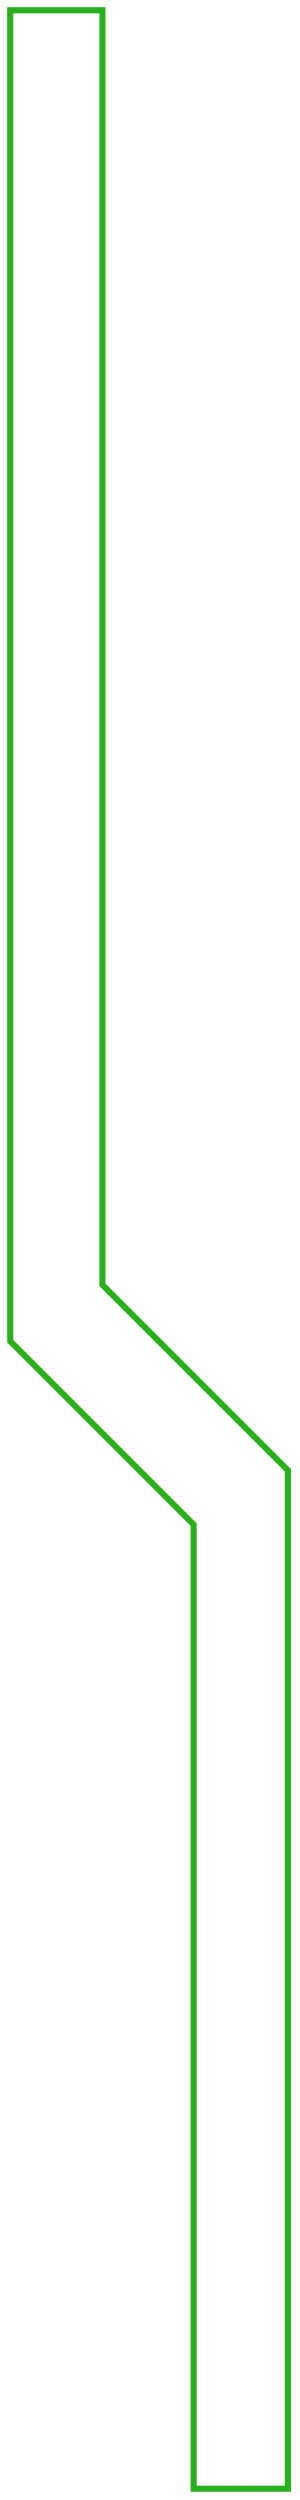
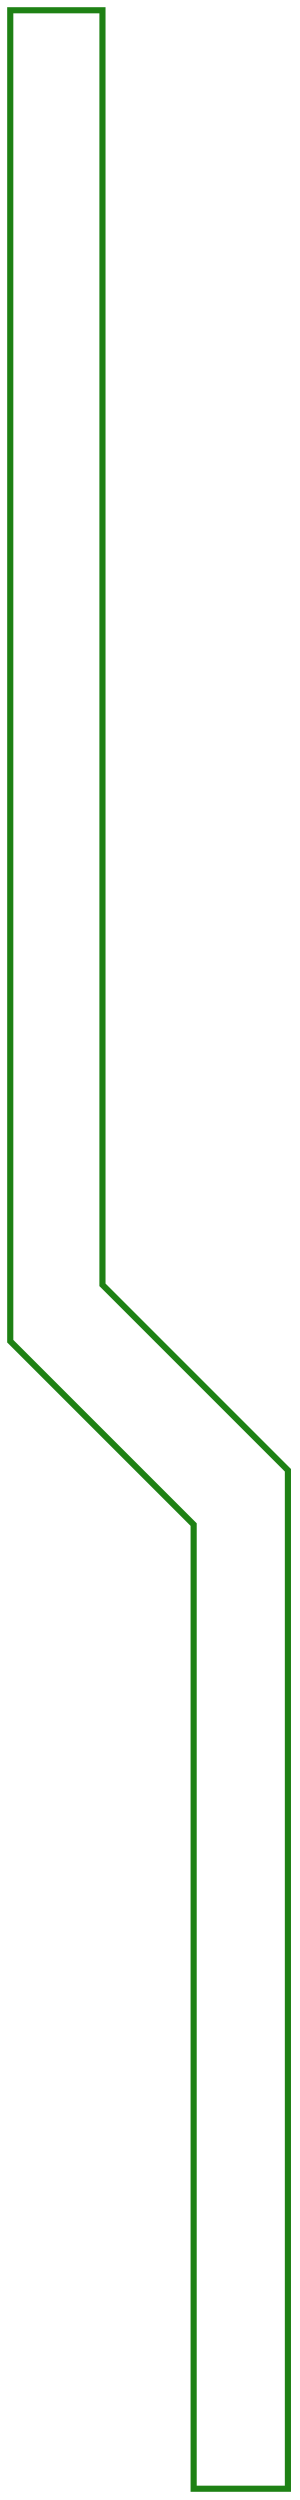
<svg xmlns="http://www.w3.org/2000/svg" width="146" height="1220" viewBox="0 0 146 1220" fill="none">
-   <path d="M94.5 744V1214.5H140.5V717.5L50 627V5H5V654.5L94.5 744Z" stroke="#2AB01C" stroke-width="3" />
+   <path d="M94.5 744V1214.5H140.5V717.5L50 627V5H5V654.5L94.5 744Z" stroke="#1e8114" stroke-width="3" />
</svg>
